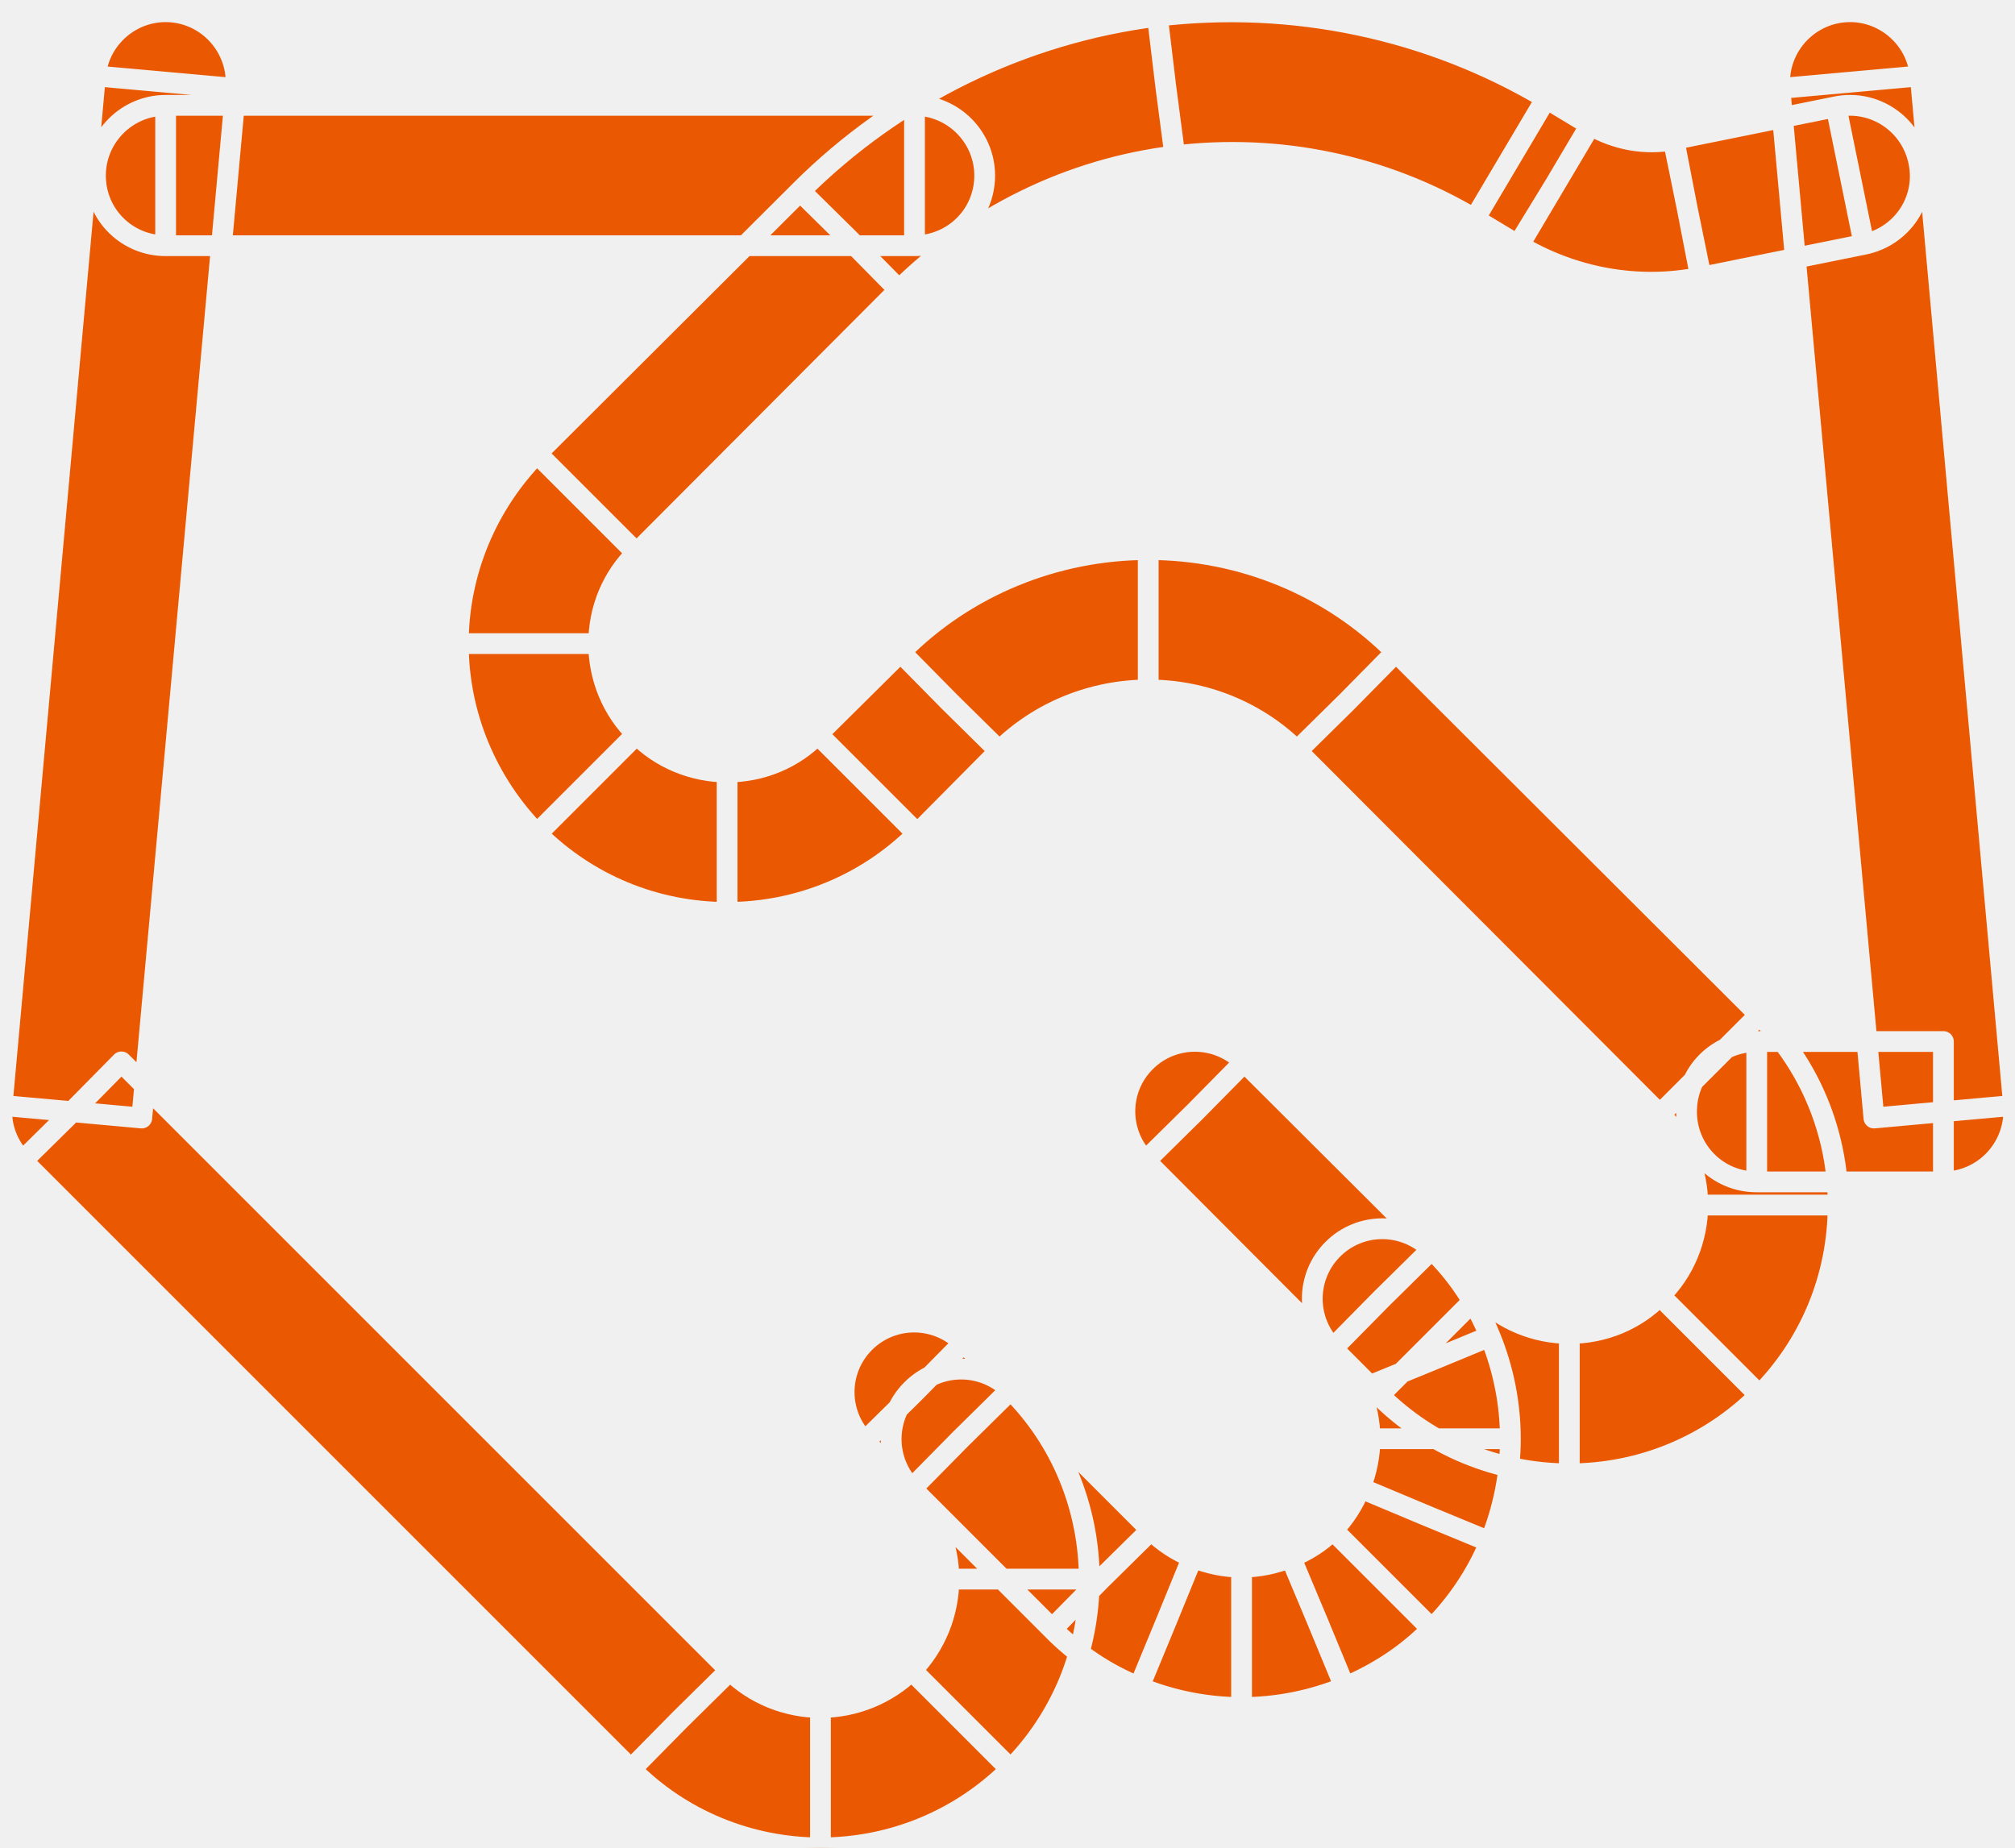
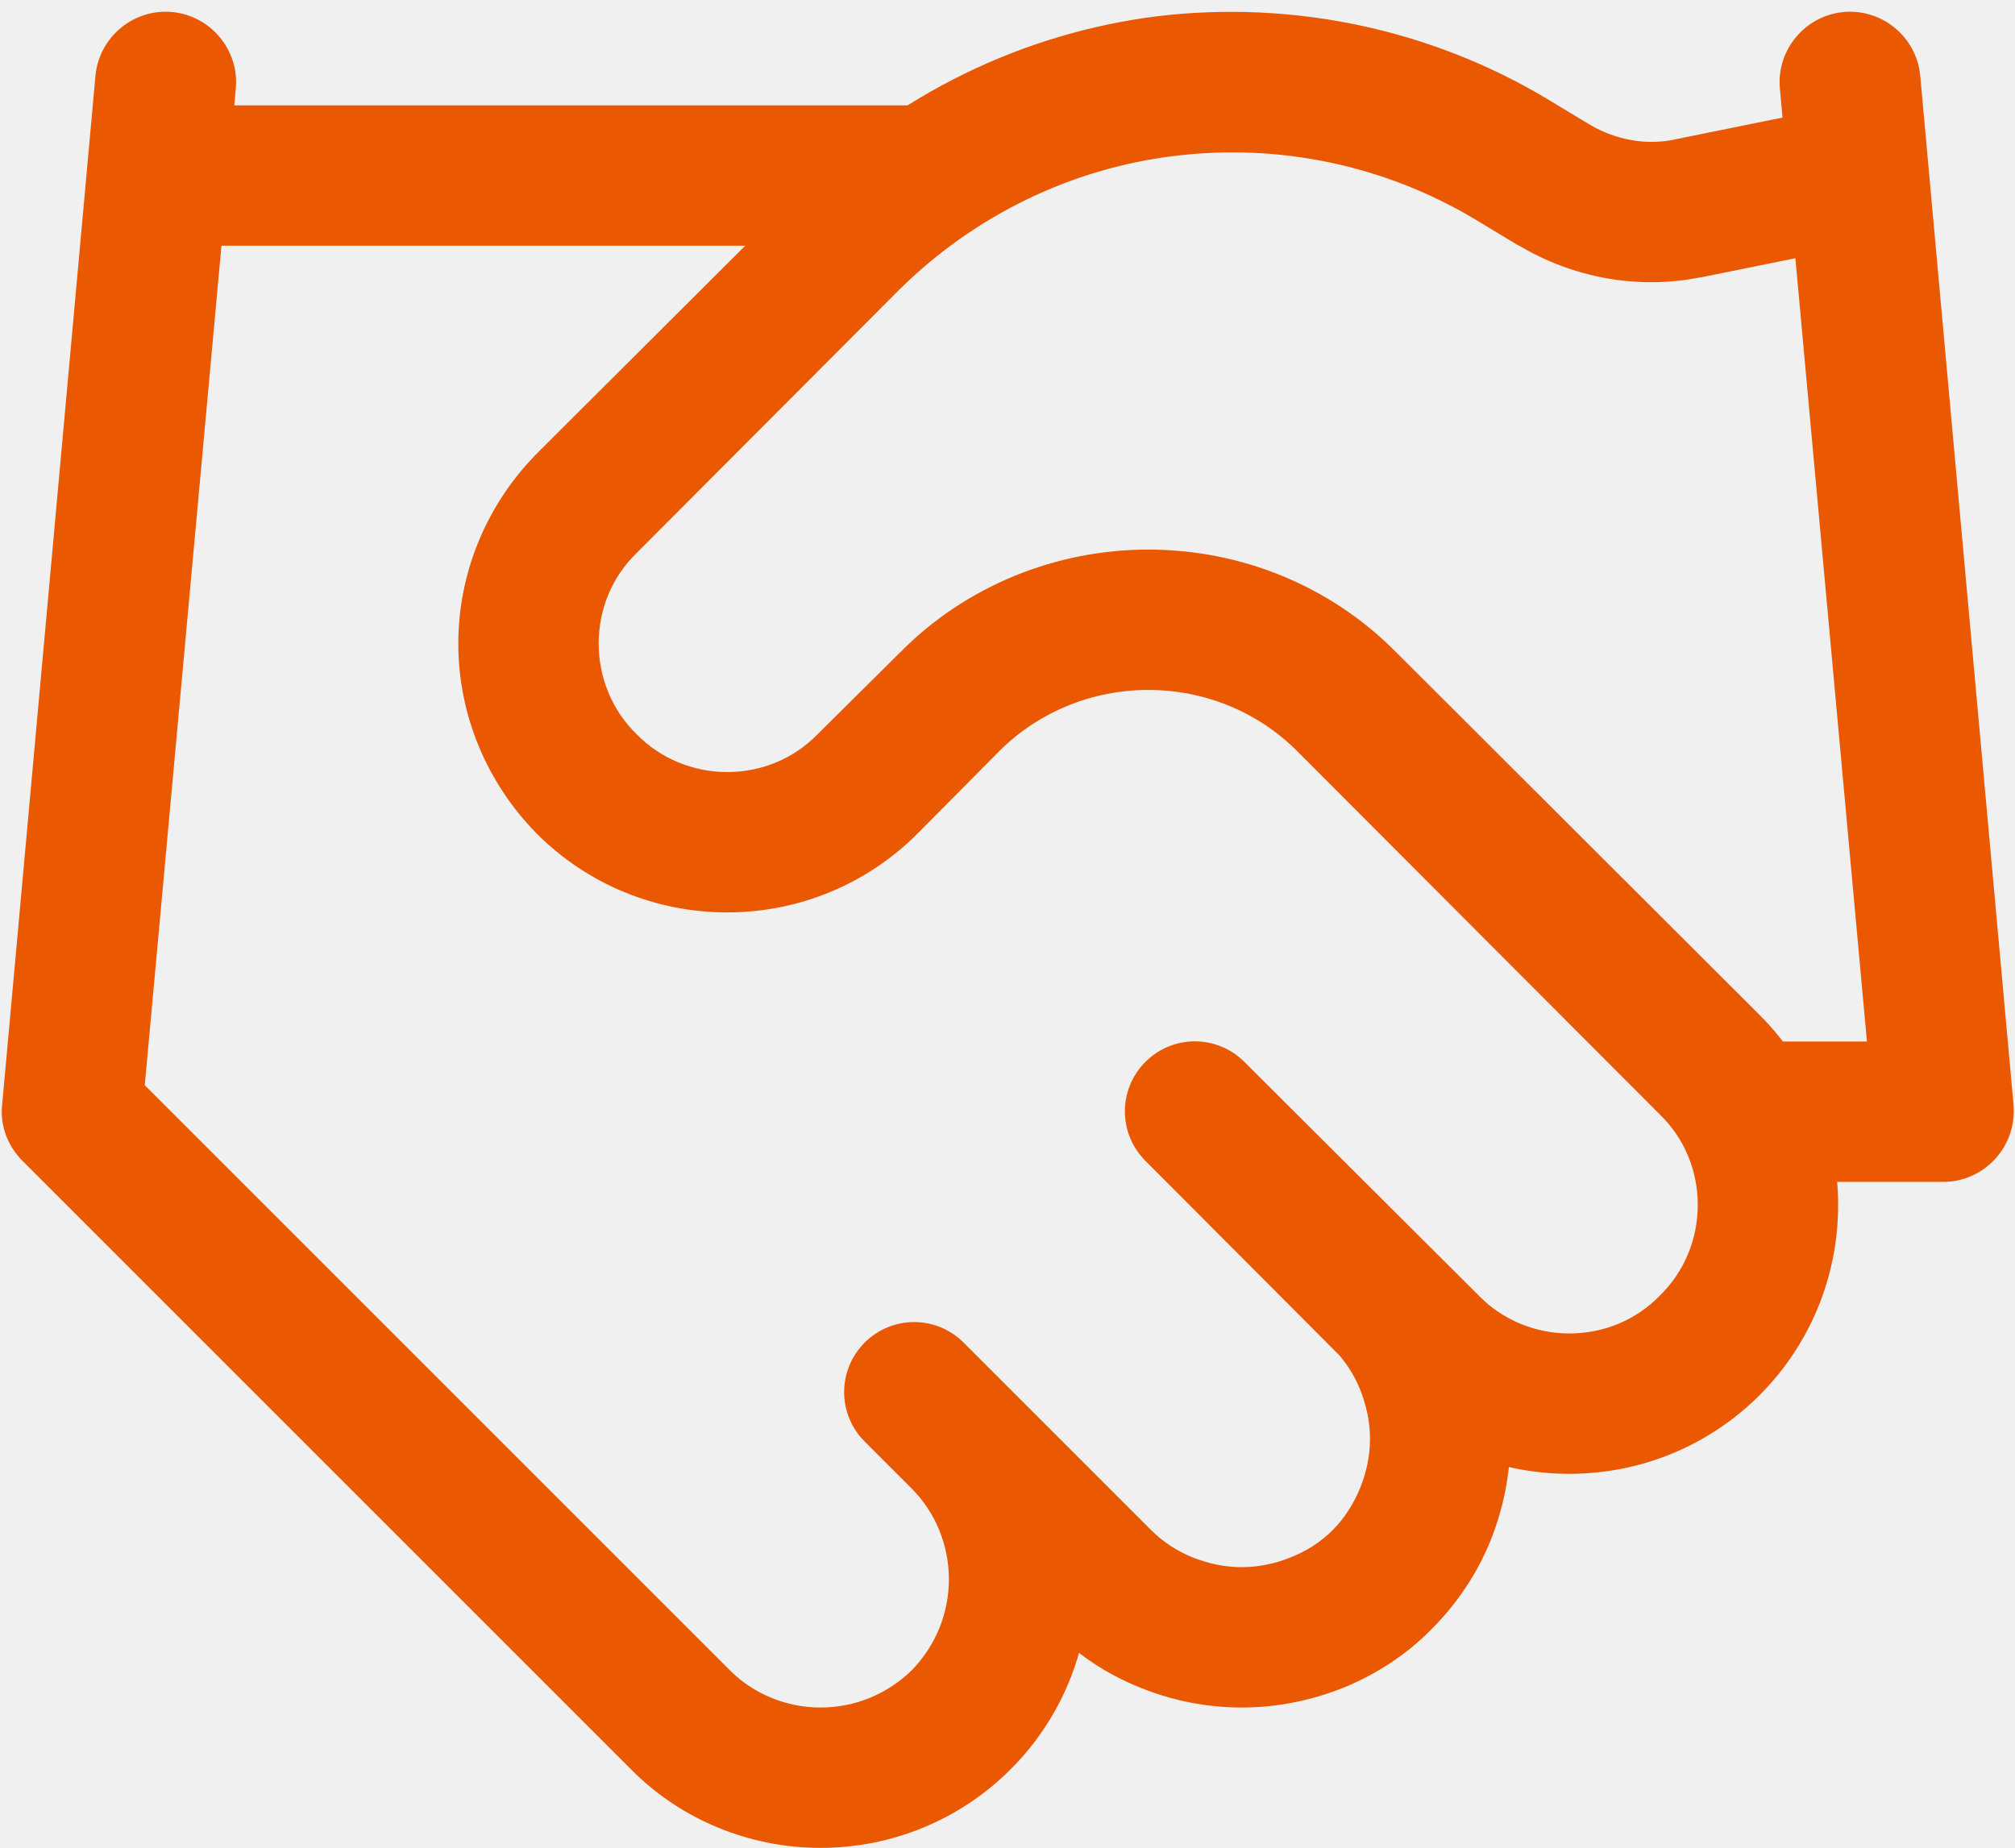
<svg xmlns="http://www.w3.org/2000/svg" viewBox="773.64 3433.83 28.71 26.33" width="32.0" height="29.35">
-   <defs>
-     <mask id="m20371" maskUnits="userSpaceOnUse" x="773.64" y="3433.83" width="28.71" height="26.33">
-       <path fill="#fff" d="M787.37 3452.96C786.98 3452.57 786.35 3452.57 785.96 3452.96C785.57 3453.35 785.57 3453.98 785.96 3454.37L786.67 3453.67L787.37 3452.96M793.95 3453.25L794.87 3452.87L793.95 3453.25M794.04 3451.63C793.65 3451.24 793.02 3451.24 792.63 3451.63C792.24 3452.02 792.24 3452.65 792.63 3453.04L793.33 3452.33L794.04 3451.63M791.37 3448.96C790.98 3448.57 790.35 3448.57 789.96 3448.96C789.57 3449.35 789.57 3449.98 789.96 3450.37L790.67 3449.67L791.37 3448.96M798.00 3449.00L798.71 3448.29L798.71 3448.29L798.00 3449.00M792.83 3443.83L793.53 3443.12L793.53 3443.12L792.83 3443.83M787.17 3443.83L786.47 3443.12L786.47 3443.12L787.17 3443.83M782.00 3445.00L781.29 3445.71L782.00 3445.00M782.00 3441.00L781.29 3440.29L782.00 3441.00M785.75 3437.25L785.04 3436.55L785.04 3436.55L785.75 3437.25M790.25 3435.06L790.38 3436.05L790.25 3435.06M795.16 3436.09L794.65 3436.95L794.65 3436.95L795.16 3436.09M795.79 3436.47L796.30 3435.61L796.30 3435.61L795.79 3436.47M797.68 3436.80L797.87 3437.78L797.88 3437.78L797.68 3436.80M800.20 3437.31C800.74 3437.20 801.09 3436.68 800.98 3436.14C800.87 3435.59 800.34 3435.24 799.80 3435.35L800.00 3436.33L800.20 3437.31M801.00 3434.91C800.95 3434.36 800.46 3433.95 799.91 3434.00C799.36 3434.05 798.95 3434.54 799.00 3435.09L800.00 3435.00L801.00 3434.91M801.33 3449.67L801.33 3450.67C801.61 3450.67 801.88 3450.55 802.07 3450.34C802.26 3450.13 802.35 3449.86 802.33 3449.58L801.33 3449.67M798.67 3448.67C798.11 3448.67 797.67 3449.11 797.67 3449.67C797.67 3450.22 798.11 3450.67 798.67 3450.67L798.67 3449.67L798.67 3448.67M777.00 3435.09C777.05 3434.54 776.64 3434.05 776.09 3434.00C775.54 3433.95 775.05 3434.36 775.00 3434.91L776.00 3435.00L777.00 3435.09M774.67 3449.67L773.67 3449.58C773.64 3449.87 773.75 3450.16 773.96 3450.37L774.67 3449.67M783.33 3458.33L784.04 3457.63L784.04 3457.63L783.33 3458.33M788.04 3453.63C787.65 3453.24 787.02 3453.24 786.63 3453.63C786.24 3454.02 786.24 3454.65 786.63 3455.04L787.33 3454.33L788.04 3453.63M776.00 3435.33C775.45 3435.33 775.00 3435.78 775.00 3436.33C775.00 3436.89 775.45 3437.33 776.00 3437.33L776.00 3436.33L776.00 3435.33M786.67 3437.33C787.22 3437.33 787.67 3436.89 787.67 3436.33C787.67 3435.78 787.22 3435.33 786.67 3435.33L786.67 3436.33L786.67 3437.33M786.67 3453.67L785.96 3454.37L788.63 3457.04L789.33 3456.33L790.04 3455.63L787.37 3452.96L786.67 3453.67M789.33 3456.33L788.63 3457.04C788.98 3457.40 789.40 3457.68 789.87 3457.87L790.25 3456.95L790.63 3456.02C790.41 3455.93 790.21 3455.80 790.04 3455.63L789.33 3456.33M790.25 3456.95L789.87 3457.87C790.33 3458.06 790.83 3458.16 791.33 3458.16L791.33 3457.16L791.33 3456.16C791.09 3456.16 790.86 3456.11 790.63 3456.02L790.25 3456.95M791.33 3457.16L791.33 3458.16C791.84 3458.16 792.33 3458.06 792.80 3457.87L792.42 3456.95L792.03 3456.02C791.81 3456.11 791.57 3456.16 791.33 3456.16L791.33 3457.16M792.42 3456.95L792.80 3457.87C793.26 3457.68 793.69 3457.40 794.04 3457.04L793.33 3456.33L792.63 3455.63C792.46 3455.80 792.26 3455.93 792.03 3456.02L792.42 3456.95M793.33 3456.33L794.04 3457.04C794.40 3456.68 794.68 3456.26 794.87 3455.80L793.95 3455.42L793.02 3455.03C792.93 3455.25 792.80 3455.46 792.63 3455.63L793.33 3456.33M793.95 3455.42L794.87 3455.80C795.06 3455.33 795.16 3454.84 795.16 3454.33L794.16 3454.33L793.16 3454.33C793.16 3454.57 793.11 3454.81 793.02 3455.03L793.95 3455.42M794.16 3454.33L795.16 3454.33C795.16 3453.83 795.06 3453.33 794.87 3452.87L793.95 3453.25L793.02 3453.63C793.11 3453.86 793.16 3454.09 793.16 3454.33L794.16 3454.33M793.95 3453.25L794.87 3452.87C794.68 3452.40 794.40 3451.98 794.04 3451.63L793.33 3452.33L792.63 3453.04C792.80 3453.21 792.93 3453.41 793.02 3453.63L793.95 3453.25M790.67 3449.67L789.96 3450.37L793.29 3453.71L794.00 3453.00L794.71 3452.29L791.37 3448.96L790.67 3449.67M794.00 3453.00L793.29 3453.71C794.01 3454.43 794.98 3454.83 796.00 3454.83L796.00 3453.83L796.00 3452.83C795.52 3452.83 795.05 3452.64 794.71 3452.29L794.00 3453.00M796.00 3453.83L796.00 3454.83C797.02 3454.83 797.99 3454.43 798.71 3453.71L798.00 3453.00L797.29 3452.29C796.95 3452.64 796.49 3452.83 796.00 3452.83L796.00 3453.83M798.00 3453.00L798.71 3453.71C799.43 3452.99 799.83 3452.02 799.83 3451.00L798.83 3451.00L797.83 3451.00C797.83 3451.48 797.64 3451.95 797.29 3452.29L798.00 3453.00M798.83 3451.00L799.83 3451.00C799.83 3449.98 799.43 3449.01 798.71 3448.29L798.00 3449.00L797.29 3449.71C797.64 3450.05 797.83 3450.51 797.83 3451.00L798.83 3451.00M798.00 3449.00L798.71 3448.29L793.53 3443.12L792.83 3443.83L792.12 3444.53L797.29 3449.71L798.00 3449.00M792.83 3443.83L793.53 3443.12C792.60 3442.18 791.33 3441.66 790.00 3441.66L790.00 3442.66L790.00 3443.66C790.80 3443.66 791.56 3443.97 792.12 3444.53L792.83 3443.83M790.00 3442.66L790.00 3441.66C788.68 3441.66 787.40 3442.18 786.47 3443.12L787.17 3443.83L787.88 3444.53C788.44 3443.97 789.21 3443.66 790.00 3443.66L790.00 3442.66M787.17 3443.83L786.47 3443.12L785.29 3444.29L786.00 3445.00L786.71 3445.71L787.88 3444.53L787.17 3443.83M786.00 3445.00L785.29 3444.29C784.95 3444.64 784.49 3444.83 784.00 3444.83L784.00 3445.83L784.00 3446.83C785.02 3446.83 785.99 3446.43 786.71 3445.71L786.00 3445.00M784.00 3445.83L784.00 3444.83C783.52 3444.83 783.05 3444.64 782.71 3444.29L782.00 3445.00L781.29 3445.71C782.01 3446.43 782.98 3446.83 784.00 3446.83L784.00 3445.83M782.00 3445.00L782.71 3444.29C782.36 3443.95 782.17 3443.48 782.17 3443.00L781.17 3443.00L780.17 3443.00C780.17 3444.02 780.58 3444.99 781.29 3445.71L782.00 3445.00M781.17 3443.00L782.17 3443.00C782.17 3442.51 782.36 3442.05 782.71 3441.71L782.00 3441.00L781.29 3440.29C780.58 3441.01 780.17 3441.98 780.17 3443.00L781.17 3443.00M782.00 3441.00L782.71 3441.71L786.45 3437.96L785.75 3437.25L785.04 3436.55L781.29 3440.29L782.00 3441.00M785.75 3437.25L786.45 3437.96C787.51 3436.91 788.89 3436.23 790.38 3436.05L790.25 3435.06L790.13 3434.06C788.21 3434.30 786.41 3435.18 785.04 3436.55L785.75 3437.25M790.25 3435.06L790.38 3436.05C791.86 3435.87 793.36 3436.18 794.65 3436.95L795.16 3436.09L795.67 3435.23C794.01 3434.24 792.06 3433.83 790.13 3434.06L790.25 3435.06M795.16 3436.09L794.65 3436.95L795.28 3437.33L795.79 3436.47L796.30 3435.61L795.67 3435.23L795.16 3436.09M795.79 3436.47L795.27 3437.32C796.05 3437.79 796.98 3437.96 797.87 3437.78L797.68 3436.80L797.49 3435.82C797.08 3435.90 796.66 3435.82 796.30 3435.61L795.79 3436.47M797.68 3436.80L797.88 3437.78L800.20 3437.31L800.00 3436.33L799.80 3435.35L797.48 3435.82L797.68 3436.80M800.00 3435.00L799.00 3435.09L800.34 3449.76L801.33 3449.67L802.33 3449.58L801.00 3434.91L800.00 3435.00M801.33 3449.67L801.33 3448.67L798.67 3448.67L798.67 3449.67L798.67 3450.67L801.33 3450.67L801.33 3449.67M776.00 3435.00L775.00 3434.91L773.67 3449.58L774.67 3449.67L775.66 3449.76L777.00 3435.09L776.00 3435.00M774.67 3449.67L773.96 3450.37L782.63 3459.04L783.33 3458.33L784.04 3457.63L775.37 3448.96L774.67 3449.67M783.33 3458.33L782.63 3459.04C783.34 3459.76 784.32 3460.16 785.33 3460.16L785.33 3459.16L785.33 3458.16C784.85 3458.16 784.38 3457.97 784.04 3457.63L783.33 3458.33M785.33 3459.16L785.33 3460.16C786.35 3460.16 787.32 3459.76 788.04 3459.04L787.33 3458.33L786.63 3457.63C786.28 3457.97 785.82 3458.16 785.33 3458.16L785.33 3459.16M787.33 3458.33L788.04 3459.04C788.76 3458.32 789.16 3457.35 789.16 3456.33L788.16 3456.33L787.16 3456.33C787.16 3456.82 786.97 3457.28 786.63 3457.63L787.33 3458.33M788.16 3456.33L789.16 3456.33C789.16 3455.32 788.76 3454.34 788.04 3453.63L787.33 3454.33L786.63 3455.04C786.97 3455.38 787.16 3455.85 787.16 3456.33L788.16 3456.33M776.00 3436.33L776.00 3437.33L786.67 3437.33L786.67 3436.33L786.67 3435.33L776.00 3435.33L776.00 3436.33" />
-       <path fill="none" stroke="#000" stroke-width="0.296" stroke-linejoin="round" d="M787.37 3452.96C786.98 3452.57 786.35 3452.57 785.96 3452.96C785.57 3453.35 785.57 3453.98 785.96 3454.37L786.67 3453.67L787.37 3452.96M793.95 3453.25L794.87 3452.87L793.95 3453.25M794.04 3451.63C793.65 3451.24 793.02 3451.24 792.63 3451.63C792.24 3452.02 792.24 3452.65 792.63 3453.04L793.33 3452.33L794.04 3451.63M791.37 3448.96C790.98 3448.57 790.35 3448.57 789.96 3448.96C789.57 3449.35 789.57 3449.98 789.96 3450.37L790.67 3449.67L791.37 3448.96M798.00 3449.00L798.71 3448.29L798.71 3448.29L798.00 3449.00M792.83 3443.83L793.53 3443.12L793.53 3443.12L792.83 3443.83M787.17 3443.83L786.47 3443.12L786.47 3443.12L787.17 3443.83M782.00 3445.00L781.29 3445.71L782.00 3445.00M782.00 3441.00L781.29 3440.29L782.00 3441.00M785.75 3437.25L785.04 3436.55L785.04 3436.55L785.75 3437.25M790.25 3435.06L790.38 3436.05L790.25 3435.06M795.16 3436.09L794.65 3436.95L794.65 3436.95L795.16 3436.09M795.79 3436.47L796.30 3435.61L796.30 3435.61L795.79 3436.47M797.68 3436.80L797.87 3437.78L797.88 3437.78L797.68 3436.80M800.20 3437.31C800.74 3437.20 801.09 3436.68 800.98 3436.14C800.87 3435.59 800.34 3435.24 799.80 3435.35L800.00 3436.33L800.20 3437.31M801.00 3434.91C800.95 3434.36 800.46 3433.95 799.91 3434.00C799.36 3434.05 798.95 3434.54 799.00 3435.09L800.00 3435.00L801.00 3434.91M801.33 3449.67L801.33 3450.67C801.61 3450.67 801.88 3450.55 802.07 3450.34C802.26 3450.13 802.35 3449.86 802.33 3449.58L801.33 3449.67M798.67 3448.67C798.11 3448.67 797.67 3449.11 797.67 3449.67C797.67 3450.22 798.11 3450.67 798.67 3450.67L798.67 3449.67L798.67 3448.67M777.00 3435.09C777.05 3434.54 776.64 3434.05 776.09 3434.00C775.54 3433.95 775.05 3434.36 775.00 3434.91L776.00 3435.00L777.00 3435.09M774.67 3449.67L773.67 3449.58C773.64 3449.87 773.75 3450.16 773.96 3450.37L774.67 3449.67M783.33 3458.33L784.04 3457.63L784.04 3457.63L783.33 3458.33M788.04 3453.63C787.65 3453.24 787.02 3453.24 786.63 3453.63C786.24 3454.02 786.24 3454.65 786.63 3455.04L787.33 3454.33L788.04 3453.63M776.00 3435.33C775.45 3435.33 775.00 3435.78 775.00 3436.33C775.00 3436.89 775.45 3437.33 776.00 3437.33L776.00 3436.33L776.00 3435.33M786.67 3437.33C787.22 3437.33 787.67 3436.89 787.67 3436.33C787.67 3435.78 787.22 3435.33 786.67 3435.33L786.67 3436.33L786.67 3437.33M786.67 3453.67L785.96 3454.37L788.63 3457.04L789.33 3456.33L790.04 3455.63L787.37 3452.96L786.67 3453.67M789.33 3456.33L788.63 3457.04C788.98 3457.40 789.40 3457.68 789.87 3457.87L790.25 3456.95L790.63 3456.02C790.41 3455.93 790.21 3455.80 790.04 3455.63L789.33 3456.33M790.25 3456.95L789.87 3457.87C790.33 3458.06 790.83 3458.16 791.33 3458.16L791.33 3457.16L791.33 3456.16C791.09 3456.16 790.86 3456.11 790.63 3456.02L790.25 3456.95M791.33 3457.16L791.33 3458.16C791.84 3458.16 792.33 3458.06 792.80 3457.87L792.42 3456.95L792.03 3456.02C791.81 3456.11 791.57 3456.16 791.33 3456.16L791.33 3457.16M792.42 3456.95L792.80 3457.87C793.26 3457.68 793.69 3457.40 794.04 3457.04L793.33 3456.33L792.63 3455.63C792.46 3455.80 792.26 3455.93 792.03 3456.02L792.42 3456.95M793.33 3456.33L794.04 3457.04C794.40 3456.68 794.68 3456.26 794.87 3455.80L793.95 3455.42L793.02 3455.03C792.93 3455.25 792.80 3455.46 792.63 3455.63L793.33 3456.33M793.95 3455.42L794.87 3455.80C795.06 3455.33 795.16 3454.84 795.16 3454.33L794.16 3454.33L793.16 3454.33C793.16 3454.57 793.11 3454.81 793.02 3455.03L793.95 3455.42M794.16 3454.33L795.16 3454.33C795.16 3453.83 795.06 3453.33 794.87 3452.87L793.95 3453.25L793.02 3453.63C793.11 3453.86 793.16 3454.09 793.16 3454.33L794.16 3454.33M793.95 3453.25L794.87 3452.87C794.68 3452.40 794.40 3451.98 794.04 3451.63L793.33 3452.33L792.63 3453.04C792.80 3453.21 792.93 3453.41 793.02 3453.63L793.95 3453.25M790.67 3449.67L789.96 3450.37L793.29 3453.71L794.00 3453.00L794.71 3452.29L791.37 3448.96L790.67 3449.67M794.00 3453.00L793.29 3453.71C794.01 3454.43 794.98 3454.83 796.00 3454.83L796.00 3453.83L796.00 3452.83C795.52 3452.83 795.05 3452.64 794.71 3452.29L794.00 3453.00M796.00 3453.83L796.00 3454.83C797.02 3454.83 797.99 3454.43 798.71 3453.71L798.00 3453.00L797.29 3452.29C796.95 3452.64 796.49 3452.83 796.00 3452.83L796.00 3453.83M798.00 3453.00L798.71 3453.71C799.43 3452.99 799.83 3452.02 799.83 3451.00L798.83 3451.00L797.83 3451.00C797.83 3451.48 797.64 3451.95 797.29 3452.29L798.00 3453.00M798.83 3451.00L799.83 3451.00C799.83 3449.98 799.43 3449.01 798.71 3448.29L798.00 3449.00L797.29 3449.71C797.64 3450.05 797.83 3450.51 797.83 3451.00L798.83 3451.00M798.00 3449.00L798.71 3448.29L793.53 3443.12L792.83 3443.83L792.12 3444.53L797.29 3449.71L798.00 3449.00M792.83 3443.83L793.53 3443.12C792.60 3442.18 791.33 3441.66 790.00 3441.66L790.00 3442.66L790.00 3443.66C790.80 3443.66 791.56 3443.97 792.12 3444.53L792.83 3443.83M790.00 3442.66L790.00 3441.66C788.68 3441.66 787.40 3442.18 786.47 3443.12L787.17 3443.83L787.88 3444.53C788.44 3443.97 789.21 3443.66 790.00 3443.66L790.00 3442.66M787.17 3443.83L786.47 3443.12L785.29 3444.29L786.00 3445.00L786.71 3445.71L787.88 3444.53L787.17 3443.83M786.00 3445.00L785.29 3444.29C784.95 3444.64 784.49 3444.83 784.00 3444.83L784.00 3445.83L784.00 3446.83C785.02 3446.83 785.99 3446.43 786.71 3445.71L786.00 3445.00M784.00 3445.83L784.00 3444.83C783.52 3444.83 783.05 3444.64 782.71 3444.29L782.00 3445.00L781.29 3445.71C782.01 3446.43 782.98 3446.83 784.00 3446.83L784.00 3445.83M782.00 3445.00L782.71 3444.29C782.36 3443.95 782.17 3443.48 782.17 3443.00L781.17 3443.00L780.17 3443.00C780.17 3444.02 780.58 3444.99 781.29 3445.71L782.00 3445.00M781.17 3443.00L782.17 3443.00C782.17 3442.51 782.36 3442.05 782.71 3441.71L782.00 3441.00L781.29 3440.29C780.58 3441.01 780.17 3441.98 780.17 3443.00L781.17 3443.00M782.00 3441.00L782.71 3441.71L786.45 3437.96L785.75 3437.25L785.04 3436.55L781.29 3440.29L782.00 3441.00M785.75 3437.25L786.45 3437.96C787.51 3436.91 788.89 3436.23 790.38 3436.05L790.25 3435.06L790.13 3434.06C788.21 3434.30 786.41 3435.18 785.04 3436.55L785.75 3437.25M790.25 3435.06L790.38 3436.05C791.86 3435.87 793.36 3436.18 794.65 3436.95L795.16 3436.09L795.67 3435.23C794.01 3434.24 792.06 3433.83 790.13 3434.06L790.25 3435.06M795.16 3436.09L794.65 3436.95L795.28 3437.33L795.79 3436.47L796.30 3435.61L795.67 3435.23L795.16 3436.09M795.79 3436.47L795.27 3437.32C796.05 3437.79 796.98 3437.96 797.87 3437.78L797.68 3436.80L797.49 3435.82C797.08 3435.90 796.66 3435.82 796.30 3435.61L795.79 3436.47M797.68 3436.80L797.88 3437.78L800.20 3437.31L800.00 3436.33L799.80 3435.35L797.48 3435.82L797.68 3436.80M800.00 3435.00L799.00 3435.09L800.34 3449.76L801.33 3449.67L802.33 3449.58L801.00 3434.91L800.00 3435.00M801.33 3449.67L801.33 3448.67L798.67 3448.67L798.67 3449.67L798.67 3450.67L801.33 3450.67L801.33 3449.67M776.00 3435.00L775.00 3434.91L773.67 3449.58L774.67 3449.67L775.66 3449.76L777.00 3435.09L776.00 3435.00M774.67 3449.67L773.96 3450.37L782.63 3459.04L783.33 3458.33L784.04 3457.63L775.37 3448.96L774.67 3449.67M783.33 3458.33L782.63 3459.04C783.34 3459.76 784.32 3460.16 785.33 3460.16L785.33 3459.16L785.33 3458.16C784.85 3458.16 784.38 3457.97 784.04 3457.63L783.33 3458.33M785.33 3459.16L785.33 3460.16C786.35 3460.16 787.32 3459.76 788.04 3459.04L787.33 3458.33L786.63 3457.63C786.28 3457.97 785.82 3458.16 785.33 3458.16L785.33 3459.16M787.33 3458.33L788.04 3459.04C788.76 3458.32 789.16 3457.35 789.16 3456.33L788.16 3456.33L787.16 3456.33C787.16 3456.82 786.97 3457.28 786.63 3457.63L787.33 3458.33M788.16 3456.33L789.16 3456.33C789.16 3455.32 788.76 3454.34 788.04 3453.63L787.33 3454.33L786.63 3455.04C786.97 3455.38 787.16 3455.85 787.16 3456.33L788.16 3456.33M776.00 3436.33L776.00 3437.33L786.67 3437.33L786.67 3436.33L786.67 3435.33L776.00 3435.33L776.00 3436.33" />
-     </mask>
-   </defs>
-   <path fill="#ea5901" mask="url(#m20371)" d="M787.37 3452.96C786.98 3452.57 786.35 3452.57 785.96 3452.96C785.57 3453.35 785.57 3453.98 785.96 3454.37L786.67 3453.67L787.37 3452.96M793.95 3453.25L794.87 3452.87L793.95 3453.25M794.04 3451.63C793.65 3451.24 793.02 3451.24 792.63 3451.63C792.24 3452.02 792.24 3452.65 792.63 3453.04L793.33 3452.33L794.04 3451.63M791.37 3448.96C790.98 3448.57 790.35 3448.57 789.96 3448.96C789.57 3449.35 789.57 3449.98 789.96 3450.37L790.67 3449.67L791.37 3448.96M798.00 3449.00L798.71 3448.29L798.71 3448.29L798.00 3449.00M792.83 3443.83L793.53 3443.12L793.53 3443.12L792.83 3443.83M787.17 3443.83L786.47 3443.12L786.47 3443.12L787.17 3443.83M782.00 3445.00L781.29 3445.71L782.00 3445.00M782.00 3441.00L781.29 3440.29L782.00 3441.00M785.75 3437.25L785.04 3436.55L785.04 3436.55L785.75 3437.25M790.25 3435.06L790.38 3436.05L790.25 3435.06M795.16 3436.09L794.65 3436.95L794.65 3436.95L795.16 3436.09M795.79 3436.47L796.30 3435.61L796.30 3435.61L795.79 3436.47M797.68 3436.80L797.87 3437.78L797.88 3437.78L797.68 3436.80M800.20 3437.31C800.74 3437.20 801.09 3436.68 800.98 3436.14C800.87 3435.59 800.34 3435.24 799.80 3435.35L800.00 3436.33L800.20 3437.31M801.00 3434.91C800.95 3434.36 800.46 3433.95 799.91 3434.00C799.36 3434.05 798.95 3434.54 799.00 3435.09L800.00 3435.00L801.00 3434.91M801.33 3449.67L801.33 3450.67C801.61 3450.67 801.88 3450.55 802.07 3450.34C802.26 3450.13 802.35 3449.86 802.33 3449.58L801.33 3449.67M798.67 3448.67C798.11 3448.67 797.67 3449.11 797.67 3449.67C797.67 3450.22 798.11 3450.67 798.67 3450.67L798.67 3449.67L798.67 3448.67M777.00 3435.09C777.05 3434.54 776.64 3434.05 776.09 3434.00C775.54 3433.95 775.05 3434.36 775.00 3434.91L776.00 3435.00L777.00 3435.09M774.67 3449.67L773.67 3449.58C773.64 3449.87 773.75 3450.16 773.96 3450.37L774.67 3449.67M783.33 3458.33L784.04 3457.63L784.04 3457.63L783.33 3458.33M788.04 3453.63C787.65 3453.24 787.02 3453.24 786.63 3453.63C786.24 3454.02 786.24 3454.65 786.63 3455.04L787.33 3454.33L788.04 3453.63M776.00 3435.33C775.45 3435.33 775.00 3435.78 775.00 3436.33C775.00 3436.89 775.45 3437.33 776.00 3437.33L776.00 3436.33L776.00 3435.33M786.67 3437.33C787.22 3437.33 787.67 3436.89 787.67 3436.33C787.67 3435.78 787.22 3435.33 786.67 3435.33L786.67 3436.33L786.67 3437.33M786.67 3453.67L785.96 3454.37L788.63 3457.04L789.33 3456.33L790.04 3455.63L787.37 3452.96L786.67 3453.67M789.33 3456.33L788.63 3457.04C788.98 3457.40 789.40 3457.68 789.87 3457.87L790.25 3456.95L790.63 3456.02C790.41 3455.93 790.21 3455.80 790.04 3455.63L789.33 3456.33M790.25 3456.95L789.87 3457.87C790.33 3458.06 790.83 3458.16 791.33 3458.16L791.33 3457.16L791.33 3456.16C791.09 3456.16 790.86 3456.11 790.63 3456.02L790.25 3456.95M791.33 3457.16L791.33 3458.16C791.84 3458.16 792.33 3458.06 792.80 3457.87L792.42 3456.95L792.03 3456.02C791.81 3456.11 791.57 3456.16 791.33 3456.16L791.33 3457.16M792.42 3456.95L792.80 3457.87C793.26 3457.68 793.69 3457.40 794.04 3457.04L793.33 3456.33L792.63 3455.63C792.46 3455.80 792.26 3455.93 792.03 3456.02L792.42 3456.95M793.33 3456.33L794.04 3457.04C794.40 3456.68 794.68 3456.26 794.87 3455.80L793.95 3455.42L793.02 3455.03C792.93 3455.25 792.80 3455.46 792.63 3455.63L793.33 3456.33M793.95 3455.42L794.87 3455.80C795.06 3455.33 795.16 3454.84 795.16 3454.33L794.16 3454.33L793.16 3454.33C793.16 3454.57 793.11 3454.81 793.02 3455.03L793.95 3455.42M794.16 3454.33L795.16 3454.33C795.16 3453.83 795.06 3453.33 794.87 3452.87L793.95 3453.25L793.02 3453.63C793.11 3453.86 793.16 3454.09 793.16 3454.33L794.16 3454.33M793.95 3453.25L794.87 3452.87C794.68 3452.40 794.40 3451.98 794.04 3451.63L793.33 3452.33L792.63 3453.04C792.80 3453.21 792.93 3453.41 793.02 3453.63L793.95 3453.25M790.67 3449.67L789.96 3450.37L793.29 3453.71L794.00 3453.00L794.71 3452.29L791.37 3448.96L790.67 3449.67M794.00 3453.00L793.29 3453.71C794.01 3454.43 794.98 3454.83 796.00 3454.83L796.00 3453.83L796.00 3452.83C795.52 3452.83 795.05 3452.64 794.71 3452.29L794.00 3453.00M796.00 3453.83L796.00 3454.83C797.02 3454.83 797.99 3454.43 798.71 3453.71L798.00 3453.00L797.29 3452.29C796.95 3452.64 796.49 3452.83 796.00 3452.83L796.00 3453.83M798.00 3453.00L798.71 3453.71C799.43 3452.99 799.83 3452.02 799.83 3451.00L798.83 3451.00L797.83 3451.00C797.83 3451.48 797.64 3451.95 797.29 3452.29L798.00 3453.00M798.83 3451.00L799.83 3451.00C799.83 3449.98 799.43 3449.01 798.71 3448.29L798.00 3449.00L797.29 3449.71C797.64 3450.05 797.83 3450.51 797.83 3451.00L798.83 3451.00M798.00 3449.00L798.71 3448.29L793.53 3443.12L792.83 3443.83L792.12 3444.53L797.29 3449.71L798.00 3449.00M792.83 3443.83L793.53 3443.12C792.60 3442.18 791.33 3441.66 790.00 3441.66L790.00 3442.66L790.00 3443.66C790.80 3443.66 791.56 3443.97 792.12 3444.53L792.83 3443.83M790.00 3442.66L790.00 3441.66C788.68 3441.66 787.40 3442.18 786.47 3443.12L787.17 3443.83L787.88 3444.53C788.44 3443.97 789.21 3443.66 790.00 3443.66L790.00 3442.66M787.17 3443.83L786.47 3443.12L785.29 3444.29L786.00 3445.00L786.71 3445.71L787.88 3444.53L787.17 3443.83M786.00 3445.00L785.29 3444.29C784.95 3444.64 784.49 3444.83 784.00 3444.83L784.00 3445.83L784.00 3446.83C785.02 3446.83 785.99 3446.43 786.71 3445.71L786.00 3445.00M784.00 3445.83L784.00 3444.83C783.52 3444.83 783.05 3444.64 782.71 3444.29L782.00 3445.00L781.29 3445.71C782.01 3446.43 782.98 3446.83 784.00 3446.83L784.00 3445.83M782.00 3445.00L782.71 3444.29C782.36 3443.95 782.17 3443.48 782.17 3443.00L781.17 3443.00L780.17 3443.00C780.17 3444.02 780.58 3444.99 781.29 3445.71L782.00 3445.00M781.17 3443.00L782.17 3443.00C782.17 3442.51 782.36 3442.05 782.71 3441.71L782.00 3441.00L781.29 3440.29C780.58 3441.01 780.17 3441.98 780.17 3443.00L781.17 3443.00M782.00 3441.00L782.71 3441.71L786.45 3437.96L785.75 3437.25L785.04 3436.55L781.29 3440.29L782.00 3441.00M785.75 3437.25L786.45 3437.96C787.51 3436.91 788.89 3436.23 790.38 3436.05L790.25 3435.06L790.13 3434.06C788.21 3434.30 786.41 3435.18 785.04 3436.55L785.75 3437.25M790.25 3435.06L790.38 3436.05C791.86 3435.87 793.36 3436.18 794.65 3436.95L795.16 3436.09L795.67 3435.23C794.01 3434.24 792.06 3433.83 790.13 3434.06L790.25 3435.06M795.16 3436.09L794.65 3436.95L795.28 3437.33L795.79 3436.47L796.30 3435.61L795.67 3435.23L795.16 3436.09M795.79 3436.47L795.27 3437.32C796.05 3437.79 796.98 3437.96 797.87 3437.78L797.68 3436.80L797.49 3435.82C797.08 3435.90 796.66 3435.82 796.30 3435.61L795.79 3436.47M797.68 3436.80L797.88 3437.78L800.20 3437.31L800.00 3436.33L799.80 3435.35L797.48 3435.82L797.68 3436.80M800.00 3435.00L799.00 3435.09L800.34 3449.76L801.33 3449.67L802.33 3449.58L801.00 3434.91L800.00 3435.00M801.33 3449.67L801.33 3448.67L798.67 3448.67L798.67 3449.67L798.67 3450.67L801.33 3450.67L801.33 3449.67M776.00 3435.00L775.00 3434.91L773.67 3449.58L774.67 3449.67L775.66 3449.76L777.00 3435.09L776.00 3435.00M774.67 3449.67L773.96 3450.37L782.63 3459.04L783.33 3458.33L784.04 3457.63L775.37 3448.96L774.67 3449.67M783.33 3458.33L782.63 3459.04C783.34 3459.76 784.32 3460.16 785.33 3460.16L785.33 3459.16L785.33 3458.16C784.85 3458.16 784.38 3457.97 784.04 3457.63L783.33 3458.33M785.33 3459.16L785.33 3460.16C786.35 3460.16 787.32 3459.76 788.04 3459.04L787.33 3458.33L786.63 3457.63C786.28 3457.97 785.82 3458.16 785.33 3458.16L785.33 3459.16M787.33 3458.33L788.04 3459.04C788.76 3458.32 789.16 3457.35 789.16 3456.33L788.16 3456.33L787.16 3456.33C787.16 3456.82 786.97 3457.28 786.63 3457.63L787.33 3458.33M788.16 3456.33L789.16 3456.33C789.16 3455.32 788.76 3454.34 788.04 3453.63L787.33 3454.33L786.63 3455.04C786.97 3455.38 787.16 3455.85 787.16 3456.33L788.16 3456.33M776.00 3436.33L776.00 3437.33L786.67 3437.33L786.67 3436.33L786.67 3435.33L776.00 3435.33L776.00 3436.33" />
+   <path fill="#ea5901" d="M787.37 3452.96C786.98 3452.57 786.35 3452.57 785.96 3452.96C785.57 3453.35 785.57 3453.98 785.96 3454.37L786.67 3453.67L787.37 3452.96M793.95 3453.25L794.87 3452.87L793.95 3453.25M794.04 3451.63C793.65 3451.24 793.02 3451.24 792.63 3451.63C792.24 3452.02 792.24 3452.65 792.63 3453.04L793.33 3452.33L794.04 3451.63M791.37 3448.96C790.98 3448.57 790.35 3448.57 789.96 3448.96C789.57 3449.35 789.57 3449.98 789.96 3450.37L790.67 3449.67L791.37 3448.96M798.00 3449.00L798.71 3448.29L798.71 3448.29L798.00 3449.00M792.83 3443.83L793.53 3443.12L793.53 3443.12L792.83 3443.83M787.17 3443.83L786.47 3443.12L786.47 3443.12L787.17 3443.83M782.00 3445.00L781.29 3445.71L782.00 3445.00M782.00 3441.00L781.29 3440.29L782.00 3441.00M785.75 3437.25L785.04 3436.55L785.04 3436.55L785.75 3437.25M790.25 3435.06L790.38 3436.05L790.25 3435.06M795.16 3436.09L794.65 3436.95L794.65 3436.95L795.16 3436.09M795.79 3436.47L796.30 3435.61L796.30 3435.61L795.79 3436.47M797.68 3436.80L797.87 3437.78L797.88 3437.78L797.68 3436.80M800.20 3437.31C800.74 3437.20 801.09 3436.68 800.98 3436.14C800.87 3435.59 800.34 3435.24 799.80 3435.35L800.00 3436.33L800.20 3437.31M801.00 3434.91C800.95 3434.36 800.46 3433.95 799.91 3434.00C799.36 3434.05 798.95 3434.54 799.00 3435.09L800.00 3435.00L801.00 3434.91M801.33 3449.67L801.33 3450.67C801.61 3450.67 801.88 3450.55 802.07 3450.34C802.26 3450.13 802.35 3449.86 802.33 3449.58L801.33 3449.67M798.67 3448.67C798.11 3448.67 797.67 3449.11 797.67 3449.67C797.67 3450.22 798.11 3450.67 798.67 3450.67L798.67 3449.67L798.67 3448.67M777.00 3435.09C777.05 3434.54 776.64 3434.05 776.09 3434.00C775.54 3433.95 775.05 3434.36 775.00 3434.91L776.00 3435.00L777.00 3435.09M774.67 3449.67L773.67 3449.58C773.64 3449.87 773.75 3450.16 773.96 3450.37L774.67 3449.67M783.33 3458.33L784.04 3457.63L784.04 3457.63L783.33 3458.33M788.04 3453.63C787.65 3453.24 787.02 3453.24 786.63 3453.63C786.24 3454.02 786.24 3454.65 786.63 3455.04L787.33 3454.33L788.04 3453.63M776.00 3435.33C775.45 3435.33 775.00 3435.78 775.00 3436.33C775.00 3436.89 775.45 3437.33 776.00 3437.33L776.00 3436.33L776.00 3435.33M786.67 3437.33C787.22 3437.33 787.67 3436.89 787.67 3436.33C787.67 3435.78 787.22 3435.33 786.67 3435.33L786.67 3436.33L786.67 3437.33M786.67 3453.67L785.96 3454.37L788.63 3457.04L789.33 3456.33L790.04 3455.63L787.37 3452.96L786.67 3453.67M789.33 3456.33L788.63 3457.04C788.98 3457.40 789.40 3457.68 789.87 3457.87L790.25 3456.95L790.63 3456.02C790.41 3455.93 790.21 3455.80 790.04 3455.63L789.33 3456.33M790.25 3456.95L789.87 3457.87C790.33 3458.06 790.83 3458.16 791.33 3458.16L791.33 3457.16L791.33 3456.16C791.09 3456.16 790.86 3456.11 790.63 3456.02L790.25 3456.95M791.33 3457.16L791.33 3458.16C791.84 3458.16 792.33 3458.06 792.80 3457.87L792.42 3456.95L792.03 3456.02C791.81 3456.11 791.57 3456.16 791.33 3456.16L791.33 3457.16M792.42 3456.95L792.80 3457.87C793.26 3457.68 793.69 3457.40 794.04 3457.04L793.33 3456.33L792.63 3455.63C792.46 3455.80 792.26 3455.93 792.03 3456.02L792.42 3456.95M793.33 3456.33L794.04 3457.04C794.40 3456.68 794.68 3456.26 794.87 3455.80L793.95 3455.42L793.02 3455.03C792.93 3455.25 792.80 3455.46 792.63 3455.63L793.33 3456.33M793.95 3455.42L794.87 3455.80C795.06 3455.33 795.16 3454.84 795.16 3454.33L794.16 3454.33L793.16 3454.33C793.16 3454.57 793.11 3454.81 793.02 3455.03L793.95 3455.42M794.16 3454.33L795.16 3454.33C795.16 3453.83 795.06 3453.33 794.87 3452.87L793.95 3453.25L793.02 3453.63C793.11 3453.86 793.16 3454.09 793.16 3454.33L794.16 3454.33M793.95 3453.25L794.87 3452.87C794.68 3452.40 794.40 3451.98 794.04 3451.63L793.33 3452.33L792.63 3453.04C792.80 3453.21 792.93 3453.41 793.02 3453.63L793.95 3453.25M790.67 3449.67L789.96 3450.37L793.29 3453.71L794.00 3453.00L794.71 3452.29L791.37 3448.96L790.67 3449.67M794.00 3453.00L793.29 3453.71C794.01 3454.43 794.98 3454.83 796.00 3454.83L796.00 3453.83L796.00 3452.83C795.52 3452.83 795.05 3452.64 794.71 3452.29L794.00 3453.00M796.00 3453.83L796.00 3454.83C797.02 3454.83 797.99 3454.43 798.71 3453.71L798.00 3453.00L797.29 3452.29C796.95 3452.64 796.49 3452.83 796.00 3452.83L796.00 3453.83M798.00 3453.00L798.71 3453.71C799.43 3452.99 799.83 3452.02 799.83 3451.00L798.83 3451.00L797.83 3451.00C797.83 3451.48 797.64 3451.95 797.29 3452.29L798.00 3453.00M798.83 3451.00L799.83 3451.00C799.83 3449.98 799.43 3449.01 798.71 3448.29L798.00 3449.00L797.29 3449.71C797.64 3450.05 797.83 3450.51 797.83 3451.00L798.83 3451.00M798.00 3449.00L798.71 3448.29L793.53 3443.12L792.83 3443.83L792.12 3444.53L797.29 3449.71L798.00 3449.00M792.83 3443.83L793.53 3443.12C792.60 3442.18 791.33 3441.66 790.00 3441.66L790.00 3442.66L790.00 3443.66C790.80 3443.66 791.56 3443.97 792.12 3444.53L792.83 3443.83M790.00 3442.66L790.00 3441.66C788.68 3441.66 787.40 3442.18 786.47 3443.12L787.17 3443.83L787.88 3444.53C788.44 3443.97 789.21 3443.66 790.00 3443.66L790.00 3442.66M787.17 3443.83L786.47 3443.12L785.29 3444.29L786.00 3445.00L786.71 3445.71L787.88 3444.53L787.17 3443.83M786.00 3445.00L785.29 3444.29C784.95 3444.64 784.49 3444.83 784.00 3444.83L784.00 3445.83L784.00 3446.83C785.02 3446.83 785.99 3446.43 786.71 3445.71L786.00 3445.00M784.00 3445.83L784.00 3444.83C783.52 3444.83 783.05 3444.64 782.71 3444.29L782.00 3445.00L781.29 3445.71C782.01 3446.43 782.98 3446.83 784.00 3446.83L784.00 3445.83M782.00 3445.00L782.71 3444.29C782.36 3443.95 782.17 3443.48 782.17 3443.00L781.17 3443.00L780.17 3443.00C780.17 3444.02 780.58 3444.99 781.29 3445.71L782.00 3445.00M781.17 3443.00L782.17 3443.00C782.17 3442.51 782.36 3442.05 782.71 3441.71L782.00 3441.00L781.29 3440.29C780.58 3441.01 780.17 3441.98 780.17 3443.00L781.17 3443.00M782.00 3441.00L782.71 3441.71L786.45 3437.96L785.75 3437.25L785.04 3436.55L781.29 3440.29L782.00 3441.00M785.75 3437.25L786.45 3437.96C787.51 3436.91 788.89 3436.23 790.38 3436.05L790.25 3435.06L790.13 3434.06C788.21 3434.30 786.41 3435.18 785.04 3436.55L785.75 3437.25M790.25 3435.06L790.38 3436.05C791.86 3435.87 793.36 3436.18 794.65 3436.95L795.16 3436.09L795.67 3435.23C794.01 3434.24 792.06 3433.83 790.13 3434.06L790.25 3435.06M795.16 3436.09L794.65 3436.95L795.28 3437.33L795.79 3436.47L796.30 3435.61L795.67 3435.23L795.16 3436.09M795.79 3436.47L795.27 3437.32C796.05 3437.79 796.98 3437.96 797.87 3437.78L797.68 3436.80L797.49 3435.82C797.08 3435.90 796.66 3435.82 796.30 3435.61L795.79 3436.47M797.68 3436.80L797.88 3437.78L800.20 3437.31L800.00 3436.33L799.80 3435.35L797.48 3435.82L797.68 3436.80M800.00 3435.00L799.00 3435.09L800.34 3449.76L801.33 3449.67L802.33 3449.58L801.00 3434.91L800.00 3435.00M801.33 3449.67L801.33 3448.67L798.67 3448.67L798.67 3449.67L798.67 3450.67L801.33 3450.67L801.33 3449.67M776.00 3435.00L775.00 3434.91L773.67 3449.58L774.67 3449.67L775.66 3449.76L777.00 3435.09L776.00 3435.00M774.67 3449.67L773.96 3450.37L782.63 3459.04L783.33 3458.33L784.04 3457.63L775.37 3448.96L774.67 3449.67M783.33 3458.33L782.63 3459.04C783.34 3459.76 784.32 3460.16 785.33 3460.16L785.33 3459.16L785.33 3458.16C784.85 3458.16 784.38 3457.97 784.04 3457.63L783.33 3458.33M785.33 3459.16L785.33 3460.16C786.35 3460.16 787.32 3459.76 788.04 3459.04L787.33 3458.33L786.63 3457.63C786.28 3457.97 785.82 3458.16 785.33 3458.16L785.33 3459.16M787.33 3458.33L788.04 3459.04C788.76 3458.32 789.16 3457.35 789.16 3456.33L788.16 3456.33L787.16 3456.33C787.16 3456.82 786.97 3457.28 786.63 3457.63L787.33 3458.33M788.16 3456.33L789.16 3456.33C789.16 3455.32 788.76 3454.34 788.04 3453.63L787.33 3454.33L786.63 3455.04C786.97 3455.38 787.16 3455.85 787.16 3456.33L788.16 3456.33M776.00 3436.33L776.00 3437.33L786.67 3437.33L786.67 3436.33L786.67 3435.33L776.00 3435.33L776.00 3436.33" />
</svg>
